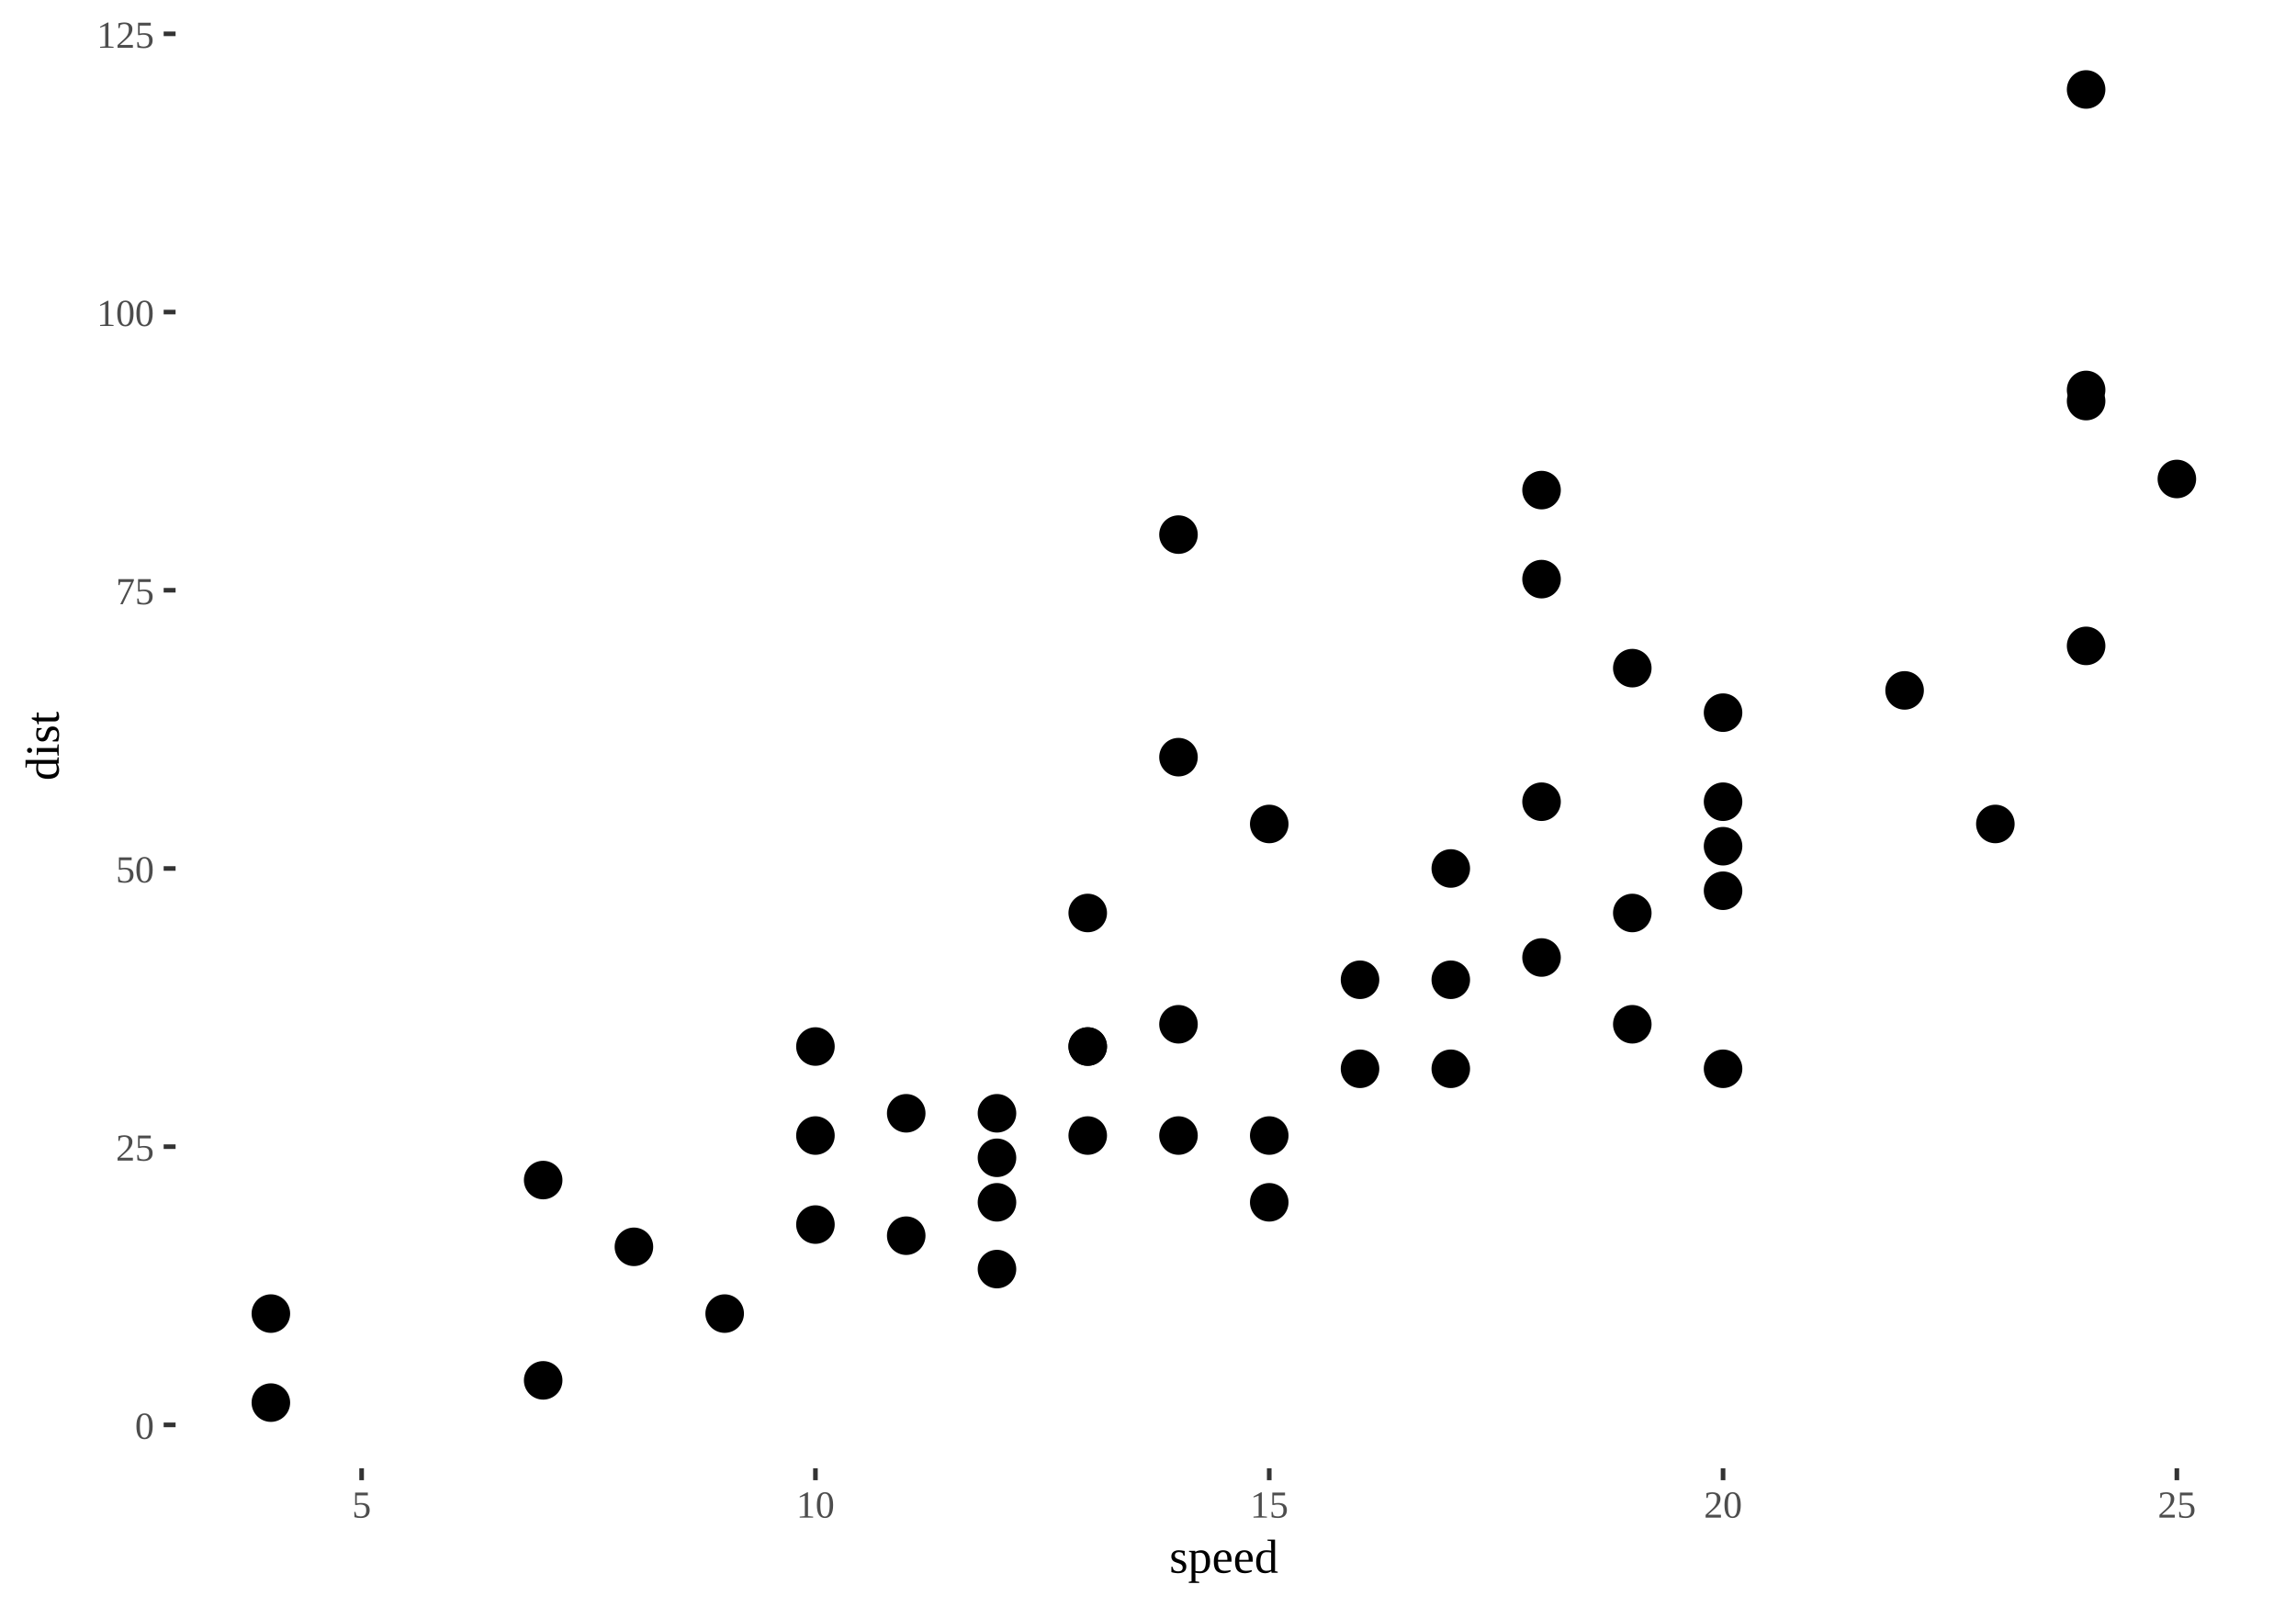
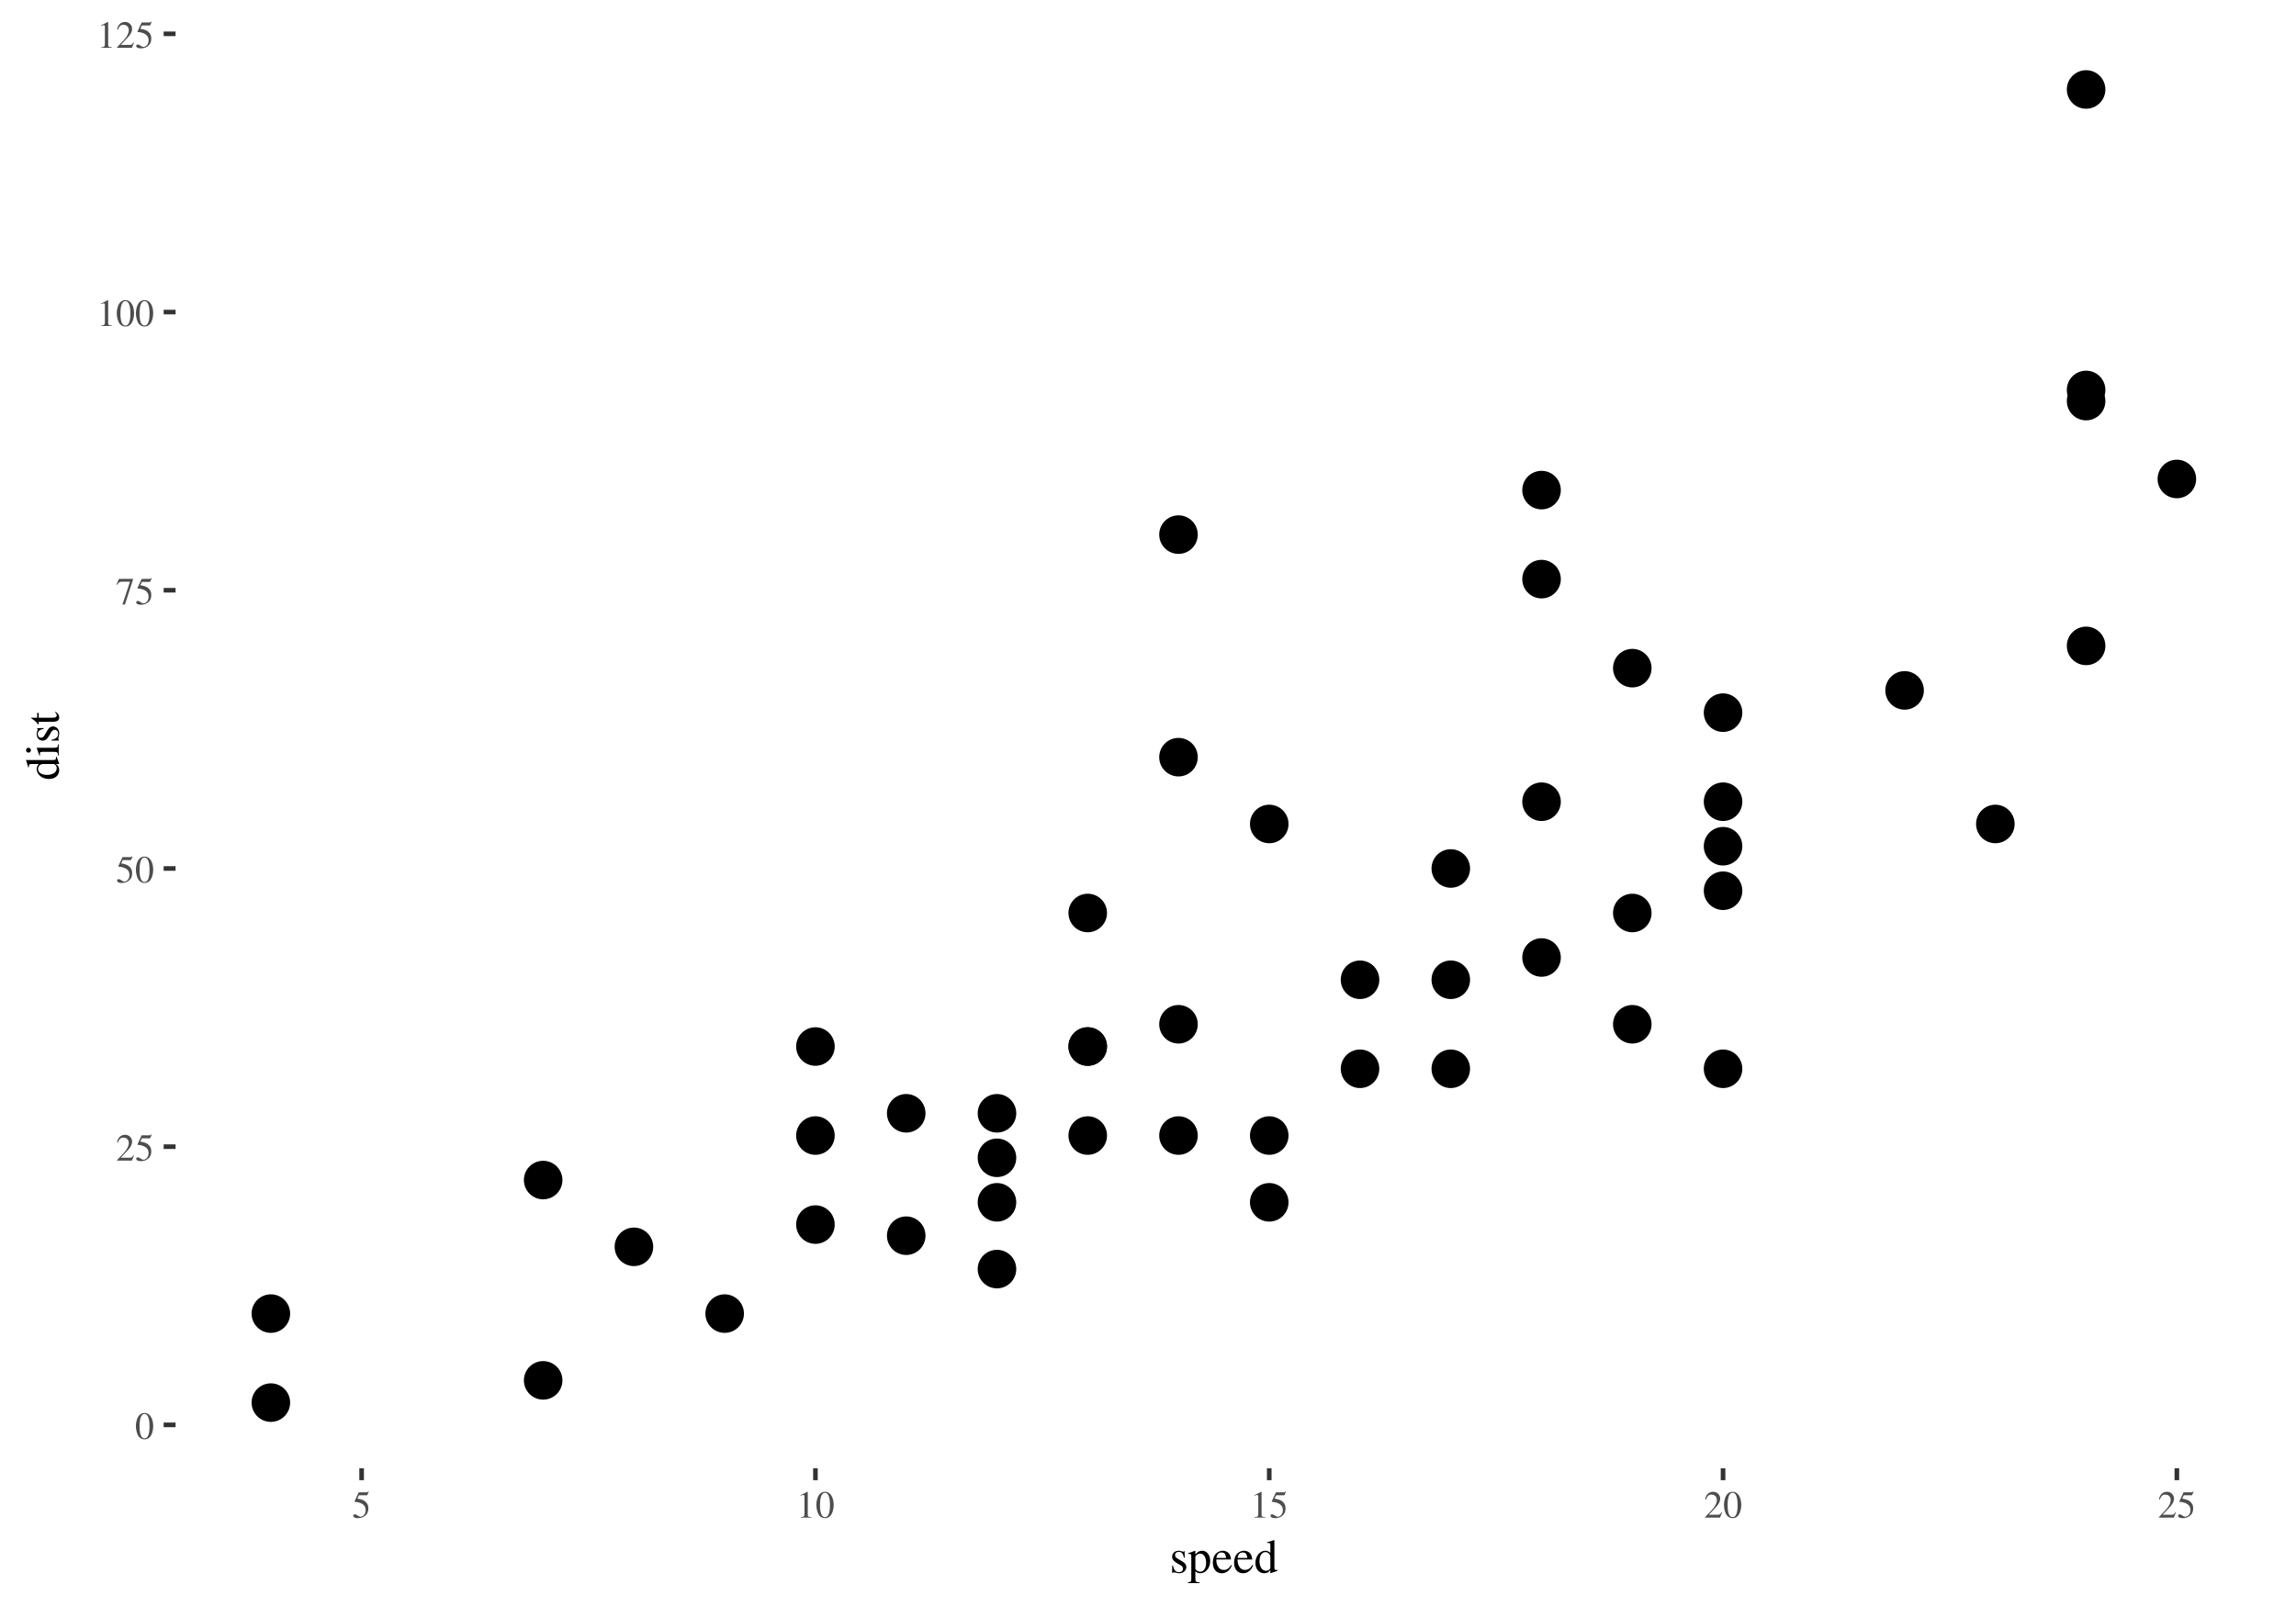
<svg xmlns="http://www.w3.org/2000/svg" class="svglite" width="720.00pt" height="504.00pt" viewBox="0 0 720.00 504.00">
  <defs>
    <style type="text/css">
    .svglite line, .svglite polyline, .svglite polygon, .svglite path, .svglite rect, .svglite circle {
      fill: none;
      stroke: #000000;
      stroke-linecap: round;
      stroke-linejoin: round;
      stroke-miterlimit: 10.00;
    }
    .svglite text {
      white-space: pre;
    }
  </style>
  </defs>
  <rect width="100%" height="100%" style="stroke: none; fill: #FFFFFF;" />
  <defs>
    <clipPath id="cpMC4wMHw3MjAuMDB8MC4wMHw1MDQuMDA=">
      <rect x="0.00" y="0.00" width="720.00" height="504.00" />
    </clipPath>
  </defs>
  <g clip-path="url(#cpMC4wMHw3MjAuMDB8MC4wMHw1MDQuMDA=)">
</g>
  <defs>
    <clipPath id="cpNTUuMDZ8NzEyLjUzfDcuNDd8NDYwLjUw">
      <rect x="55.06" y="7.47" width="657.47" height="453.02" />
    </clipPath>
  </defs>
  <g clip-path="url(#cpNTUuMDZ8NzEyLjUzfDcuNDd8NDYwLjUw)">
    <circle cx="84.94" cy="439.90" r="5.69" style="stroke-width: 0.71; fill: #000000;" />
    <circle cx="84.94" cy="411.98" r="5.69" style="stroke-width: 0.71; fill: #000000;" />
    <circle cx="170.33" cy="432.92" r="5.69" style="stroke-width: 0.71; fill: #000000;" />
    <circle cx="170.33" cy="370.10" r="5.69" style="stroke-width: 0.71; fill: #000000;" />
    <circle cx="198.79" cy="391.04" r="5.69" style="stroke-width: 0.71; fill: #000000;" />
    <circle cx="227.25" cy="411.98" r="5.69" style="stroke-width: 0.71; fill: #000000;" />
    <circle cx="255.71" cy="384.06" r="5.69" style="stroke-width: 0.71; fill: #000000;" />
    <circle cx="255.71" cy="356.14" r="5.69" style="stroke-width: 0.71; fill: #000000;" />
    <circle cx="255.71" cy="328.22" r="5.69" style="stroke-width: 0.71; fill: #000000;" />
    <circle cx="284.18" cy="387.55" r="5.69" style="stroke-width: 0.71; fill: #000000;" />
    <circle cx="284.18" cy="349.16" r="5.69" style="stroke-width: 0.71; fill: #000000;" />
    <circle cx="312.64" cy="398.02" r="5.69" style="stroke-width: 0.71; fill: #000000;" />
    <circle cx="312.64" cy="377.08" r="5.69" style="stroke-width: 0.71; fill: #000000;" />
    <circle cx="312.64" cy="363.12" r="5.69" style="stroke-width: 0.71; fill: #000000;" />
    <circle cx="312.64" cy="349.16" r="5.69" style="stroke-width: 0.71; fill: #000000;" />
    <circle cx="341.10" cy="356.14" r="5.69" style="stroke-width: 0.71; fill: #000000;" />
    <circle cx="341.10" cy="328.22" r="5.69" style="stroke-width: 0.71; fill: #000000;" />
    <circle cx="341.10" cy="328.22" r="5.69" style="stroke-width: 0.71; fill: #000000;" />
    <circle cx="341.10" cy="286.34" r="5.69" style="stroke-width: 0.71; fill: #000000;" />
    <circle cx="369.56" cy="356.14" r="5.69" style="stroke-width: 0.71; fill: #000000;" />
    <circle cx="369.56" cy="321.24" r="5.69" style="stroke-width: 0.71; fill: #000000;" />
    <circle cx="369.56" cy="237.47" r="5.69" style="stroke-width: 0.71; fill: #000000;" />
    <circle cx="369.56" cy="167.67" r="5.69" style="stroke-width: 0.71; fill: #000000;" />
    <circle cx="398.02" cy="377.08" r="5.69" style="stroke-width: 0.71; fill: #000000;" />
    <circle cx="398.02" cy="356.14" r="5.69" style="stroke-width: 0.71; fill: #000000;" />
    <circle cx="398.02" cy="258.42" r="5.69" style="stroke-width: 0.71; fill: #000000;" />
    <circle cx="426.49" cy="335.20" r="5.69" style="stroke-width: 0.71; fill: #000000;" />
    <circle cx="426.49" cy="307.28" r="5.69" style="stroke-width: 0.71; fill: #000000;" />
    <circle cx="454.95" cy="335.20" r="5.69" style="stroke-width: 0.71; fill: #000000;" />
    <circle cx="454.95" cy="307.28" r="5.69" style="stroke-width: 0.71; fill: #000000;" />
    <circle cx="454.95" cy="272.38" r="5.69" style="stroke-width: 0.71; fill: #000000;" />
    <circle cx="483.41" cy="300.30" r="5.69" style="stroke-width: 0.71; fill: #000000;" />
    <circle cx="483.41" cy="251.44" r="5.69" style="stroke-width: 0.71; fill: #000000;" />
    <circle cx="483.41" cy="181.63" r="5.69" style="stroke-width: 0.71; fill: #000000;" />
    <circle cx="483.41" cy="153.71" r="5.69" style="stroke-width: 0.71; fill: #000000;" />
    <circle cx="511.87" cy="321.24" r="5.69" style="stroke-width: 0.71; fill: #000000;" />
    <circle cx="511.87" cy="286.34" r="5.69" style="stroke-width: 0.71; fill: #000000;" />
    <circle cx="511.87" cy="209.55" r="5.69" style="stroke-width: 0.71; fill: #000000;" />
    <circle cx="540.33" cy="335.20" r="5.69" style="stroke-width: 0.71; fill: #000000;" />
    <circle cx="540.33" cy="279.36" r="5.69" style="stroke-width: 0.71; fill: #000000;" />
    <circle cx="540.33" cy="265.40" r="5.69" style="stroke-width: 0.71; fill: #000000;" />
    <circle cx="540.33" cy="251.44" r="5.69" style="stroke-width: 0.71; fill: #000000;" />
    <circle cx="540.33" cy="223.51" r="5.69" style="stroke-width: 0.71; fill: #000000;" />
    <circle cx="597.26" cy="216.53" r="5.69" style="stroke-width: 0.71; fill: #000000;" />
    <circle cx="625.72" cy="258.42" r="5.69" style="stroke-width: 0.71; fill: #000000;" />
    <circle cx="654.18" cy="202.57" r="5.69" style="stroke-width: 0.71; fill: #000000;" />
    <circle cx="654.18" cy="125.79" r="5.69" style="stroke-width: 0.71; fill: #000000;" />
    <circle cx="654.18" cy="122.30" r="5.69" style="stroke-width: 0.71; fill: #000000;" />
    <circle cx="654.18" cy="28.06" r="5.69" style="stroke-width: 0.71; fill: #000000;" />
    <circle cx="682.64" cy="150.22" r="5.69" style="stroke-width: 0.71; fill: #000000;" />
  </g>
  <g clip-path="url(#cpMC4wMHw3MjAuMDB8MC4wMHw1MDQuMDA=)">
-     <text x="48.33" y="451.26" text-anchor="end" style="font-size: 12.00px;fill: #4D4D4D; font-family: &quot;Times New Roman&quot;;" textLength="7.64px" lengthAdjust="spacingAndGlyphs">0</text>
-     <text x="48.33" y="364.00" text-anchor="end" style="font-size: 12.00px;fill: #4D4D4D; font-family: &quot;Times New Roman&quot;;" textLength="15.28px" lengthAdjust="spacingAndGlyphs">25</text>
-     <text x="48.33" y="276.75" text-anchor="end" style="font-size: 12.00px;fill: #4D4D4D; font-family: &quot;Times New Roman&quot;;" textLength="15.28px" lengthAdjust="spacingAndGlyphs">50</text>
-     <text x="48.33" y="189.50" text-anchor="end" style="font-size: 12.00px;fill: #4D4D4D; font-family: &quot;Times New Roman&quot;;" textLength="15.28px" lengthAdjust="spacingAndGlyphs">75</text>
-     <text x="48.33" y="102.24" text-anchor="end" style="font-size: 12.00px;fill: #4D4D4D; font-family: &quot;Times New Roman&quot;;" textLength="22.92px" lengthAdjust="spacingAndGlyphs">100</text>
-     <text x="48.33" y="14.99" text-anchor="end" style="font-size: 12.00px;fill: #4D4D4D; font-family: &quot;Times New Roman&quot;;" textLength="22.92px" lengthAdjust="spacingAndGlyphs">125</text>
+     <text x="48.33" y="451.26" text-anchor="end" style="font-size: 12.00px;fill: #4D4D4D; font-family: &quot;Nimbus Roman&quot;;" textLength="7.64px" lengthAdjust="spacingAndGlyphs">0</text>
+     <text x="48.33" y="364.00" text-anchor="end" style="font-size: 12.00px;fill: #4D4D4D; font-family: &quot;Nimbus Roman&quot;;" textLength="15.28px" lengthAdjust="spacingAndGlyphs">25</text>
+     <text x="48.33" y="276.75" text-anchor="end" style="font-size: 12.00px;fill: #4D4D4D; font-family: &quot;Nimbus Roman&quot;;" textLength="15.28px" lengthAdjust="spacingAndGlyphs">50</text>
+     <text x="48.33" y="189.50" text-anchor="end" style="font-size: 12.00px;fill: #4D4D4D; font-family: &quot;Nimbus Roman&quot;;" textLength="15.28px" lengthAdjust="spacingAndGlyphs">75</text>
+     <text x="48.33" y="102.24" text-anchor="end" style="font-size: 12.00px;fill: #4D4D4D; font-family: &quot;Nimbus Roman&quot;;" textLength="22.92px" lengthAdjust="spacingAndGlyphs">100</text>
+     <text x="48.33" y="14.99" text-anchor="end" style="font-size: 12.00px;fill: #4D4D4D; font-family: &quot;Nimbus Roman&quot;;" textLength="22.92px" lengthAdjust="spacingAndGlyphs">125</text>
    <polyline points="51.32,446.88 55.06,446.88 " style="stroke-width: 1.45; stroke: #333333; stroke-linecap: butt;" />
    <polyline points="51.32,359.63 55.06,359.63 " style="stroke-width: 1.45; stroke: #333333; stroke-linecap: butt;" />
    <polyline points="51.32,272.38 55.06,272.38 " style="stroke-width: 1.45; stroke: #333333; stroke-linecap: butt;" />
    <polyline points="51.32,185.12 55.06,185.12 " style="stroke-width: 1.45; stroke: #333333; stroke-linecap: butt;" />
    <polyline points="51.32,97.87 55.06,97.87 " style="stroke-width: 1.45; stroke: #333333; stroke-linecap: butt;" />
    <polyline points="51.32,10.61 55.06,10.61 " style="stroke-width: 1.45; stroke: #333333; stroke-linecap: butt;" />
    <polyline points="113.40,464.23 113.40,460.50 " style="stroke-width: 1.45; stroke: #333333; stroke-linecap: butt;" />
    <polyline points="255.71,464.23 255.71,460.50 " style="stroke-width: 1.45; stroke: #333333; stroke-linecap: butt;" />
    <polyline points="398.02,464.23 398.02,460.50 " style="stroke-width: 1.45; stroke: #333333; stroke-linecap: butt;" />
    <polyline points="540.33,464.23 540.33,460.50 " style="stroke-width: 1.45; stroke: #333333; stroke-linecap: butt;" />
    <polyline points="682.64,464.23 682.64,460.50 " style="stroke-width: 1.45; stroke: #333333; stroke-linecap: butt;" />
-     <text x="113.40" y="475.97" text-anchor="middle" style="font-size: 12.00px;fill: #4D4D4D; font-family: &quot;Times New Roman&quot;;" textLength="7.64px" lengthAdjust="spacingAndGlyphs">5</text>
-     <text x="255.71" y="475.97" text-anchor="middle" style="font-size: 12.00px;fill: #4D4D4D; font-family: &quot;Times New Roman&quot;;" textLength="15.28px" lengthAdjust="spacingAndGlyphs">10</text>
-     <text x="398.02" y="475.97" text-anchor="middle" style="font-size: 12.00px;fill: #4D4D4D; font-family: &quot;Times New Roman&quot;;" textLength="15.28px" lengthAdjust="spacingAndGlyphs">15</text>
-     <text x="540.33" y="475.97" text-anchor="middle" style="font-size: 12.00px;fill: #4D4D4D; font-family: &quot;Times New Roman&quot;;" textLength="15.28px" lengthAdjust="spacingAndGlyphs">20</text>
-     <text x="682.64" y="475.97" text-anchor="middle" style="font-size: 12.00px;fill: #4D4D4D; font-family: &quot;Times New Roman&quot;;" textLength="15.28px" lengthAdjust="spacingAndGlyphs">25</text>
-     <text x="383.79" y="493.26" text-anchor="middle" style="font-size: 15.00px; font-family: &quot;Times New Roman&quot;;" textLength="44.65px" lengthAdjust="spacingAndGlyphs">speed</text>
-     <text transform="translate(18.41,233.98) rotate(-90)" text-anchor="middle" style="font-size: 15.00px; font-family: &quot;Times New Roman&quot;;" textLength="28.12px" lengthAdjust="spacingAndGlyphs">dist</text>
+     <text x="113.40" y="475.97" text-anchor="middle" style="font-size: 12.00px;fill: #4D4D4D; font-family: &quot;Nimbus Roman&quot;;" textLength="7.64px" lengthAdjust="spacingAndGlyphs">5</text>
+     <text x="255.71" y="475.97" text-anchor="middle" style="font-size: 12.00px;fill: #4D4D4D; font-family: &quot;Nimbus Roman&quot;;" textLength="15.28px" lengthAdjust="spacingAndGlyphs">10</text>
+     <text x="398.02" y="475.97" text-anchor="middle" style="font-size: 12.00px;fill: #4D4D4D; font-family: &quot;Nimbus Roman&quot;;" textLength="15.28px" lengthAdjust="spacingAndGlyphs">15</text>
+     <text x="540.33" y="475.97" text-anchor="middle" style="font-size: 12.00px;fill: #4D4D4D; font-family: &quot;Nimbus Roman&quot;;" textLength="15.28px" lengthAdjust="spacingAndGlyphs">20</text>
+     <text x="682.64" y="475.97" text-anchor="middle" style="font-size: 12.00px;fill: #4D4D4D; font-family: &quot;Nimbus Roman&quot;;" textLength="15.28px" lengthAdjust="spacingAndGlyphs">25</text>
+     <text x="383.79" y="493.26" text-anchor="middle" style="font-size: 15.00px; font-family: &quot;Nimbus Roman&quot;;" textLength="44.65px" lengthAdjust="spacingAndGlyphs">speed</text>
+     <text transform="translate(18.41,233.98) rotate(-90)" text-anchor="middle" style="font-size: 15.00px; font-family: &quot;Nimbus Roman&quot;;" textLength="28.12px" lengthAdjust="spacingAndGlyphs">dist</text>
  </g>
</svg>
